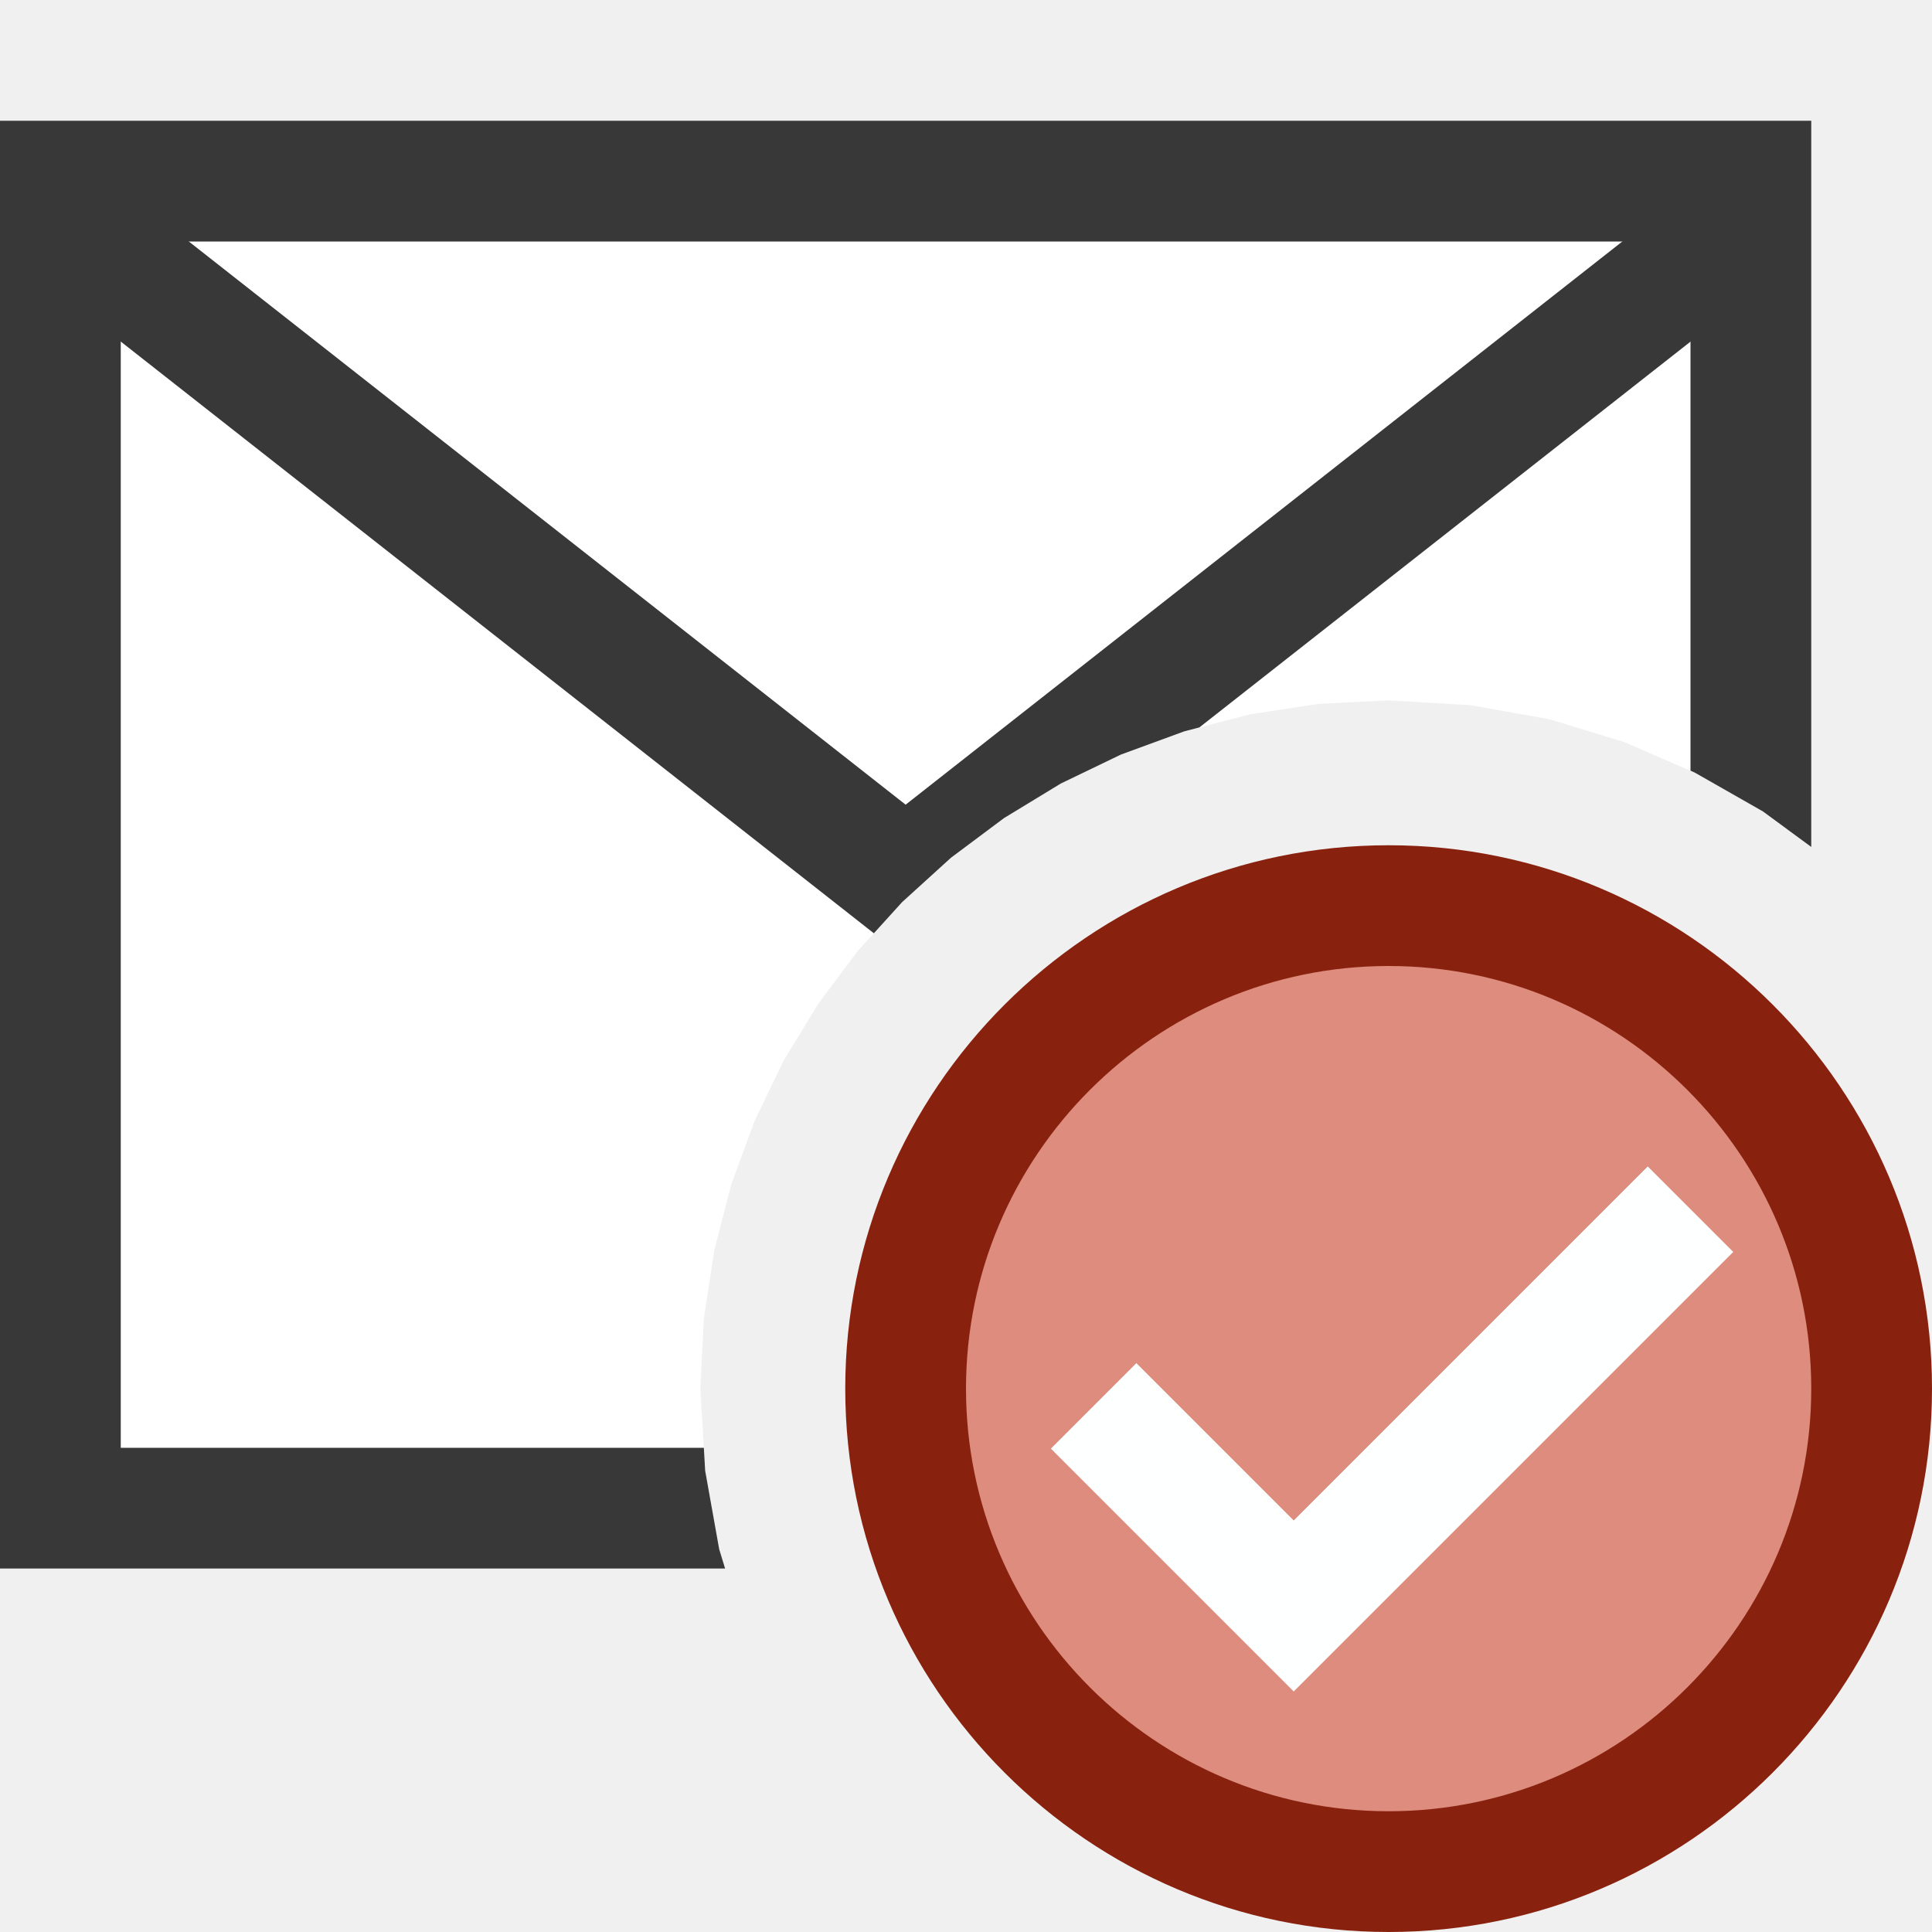
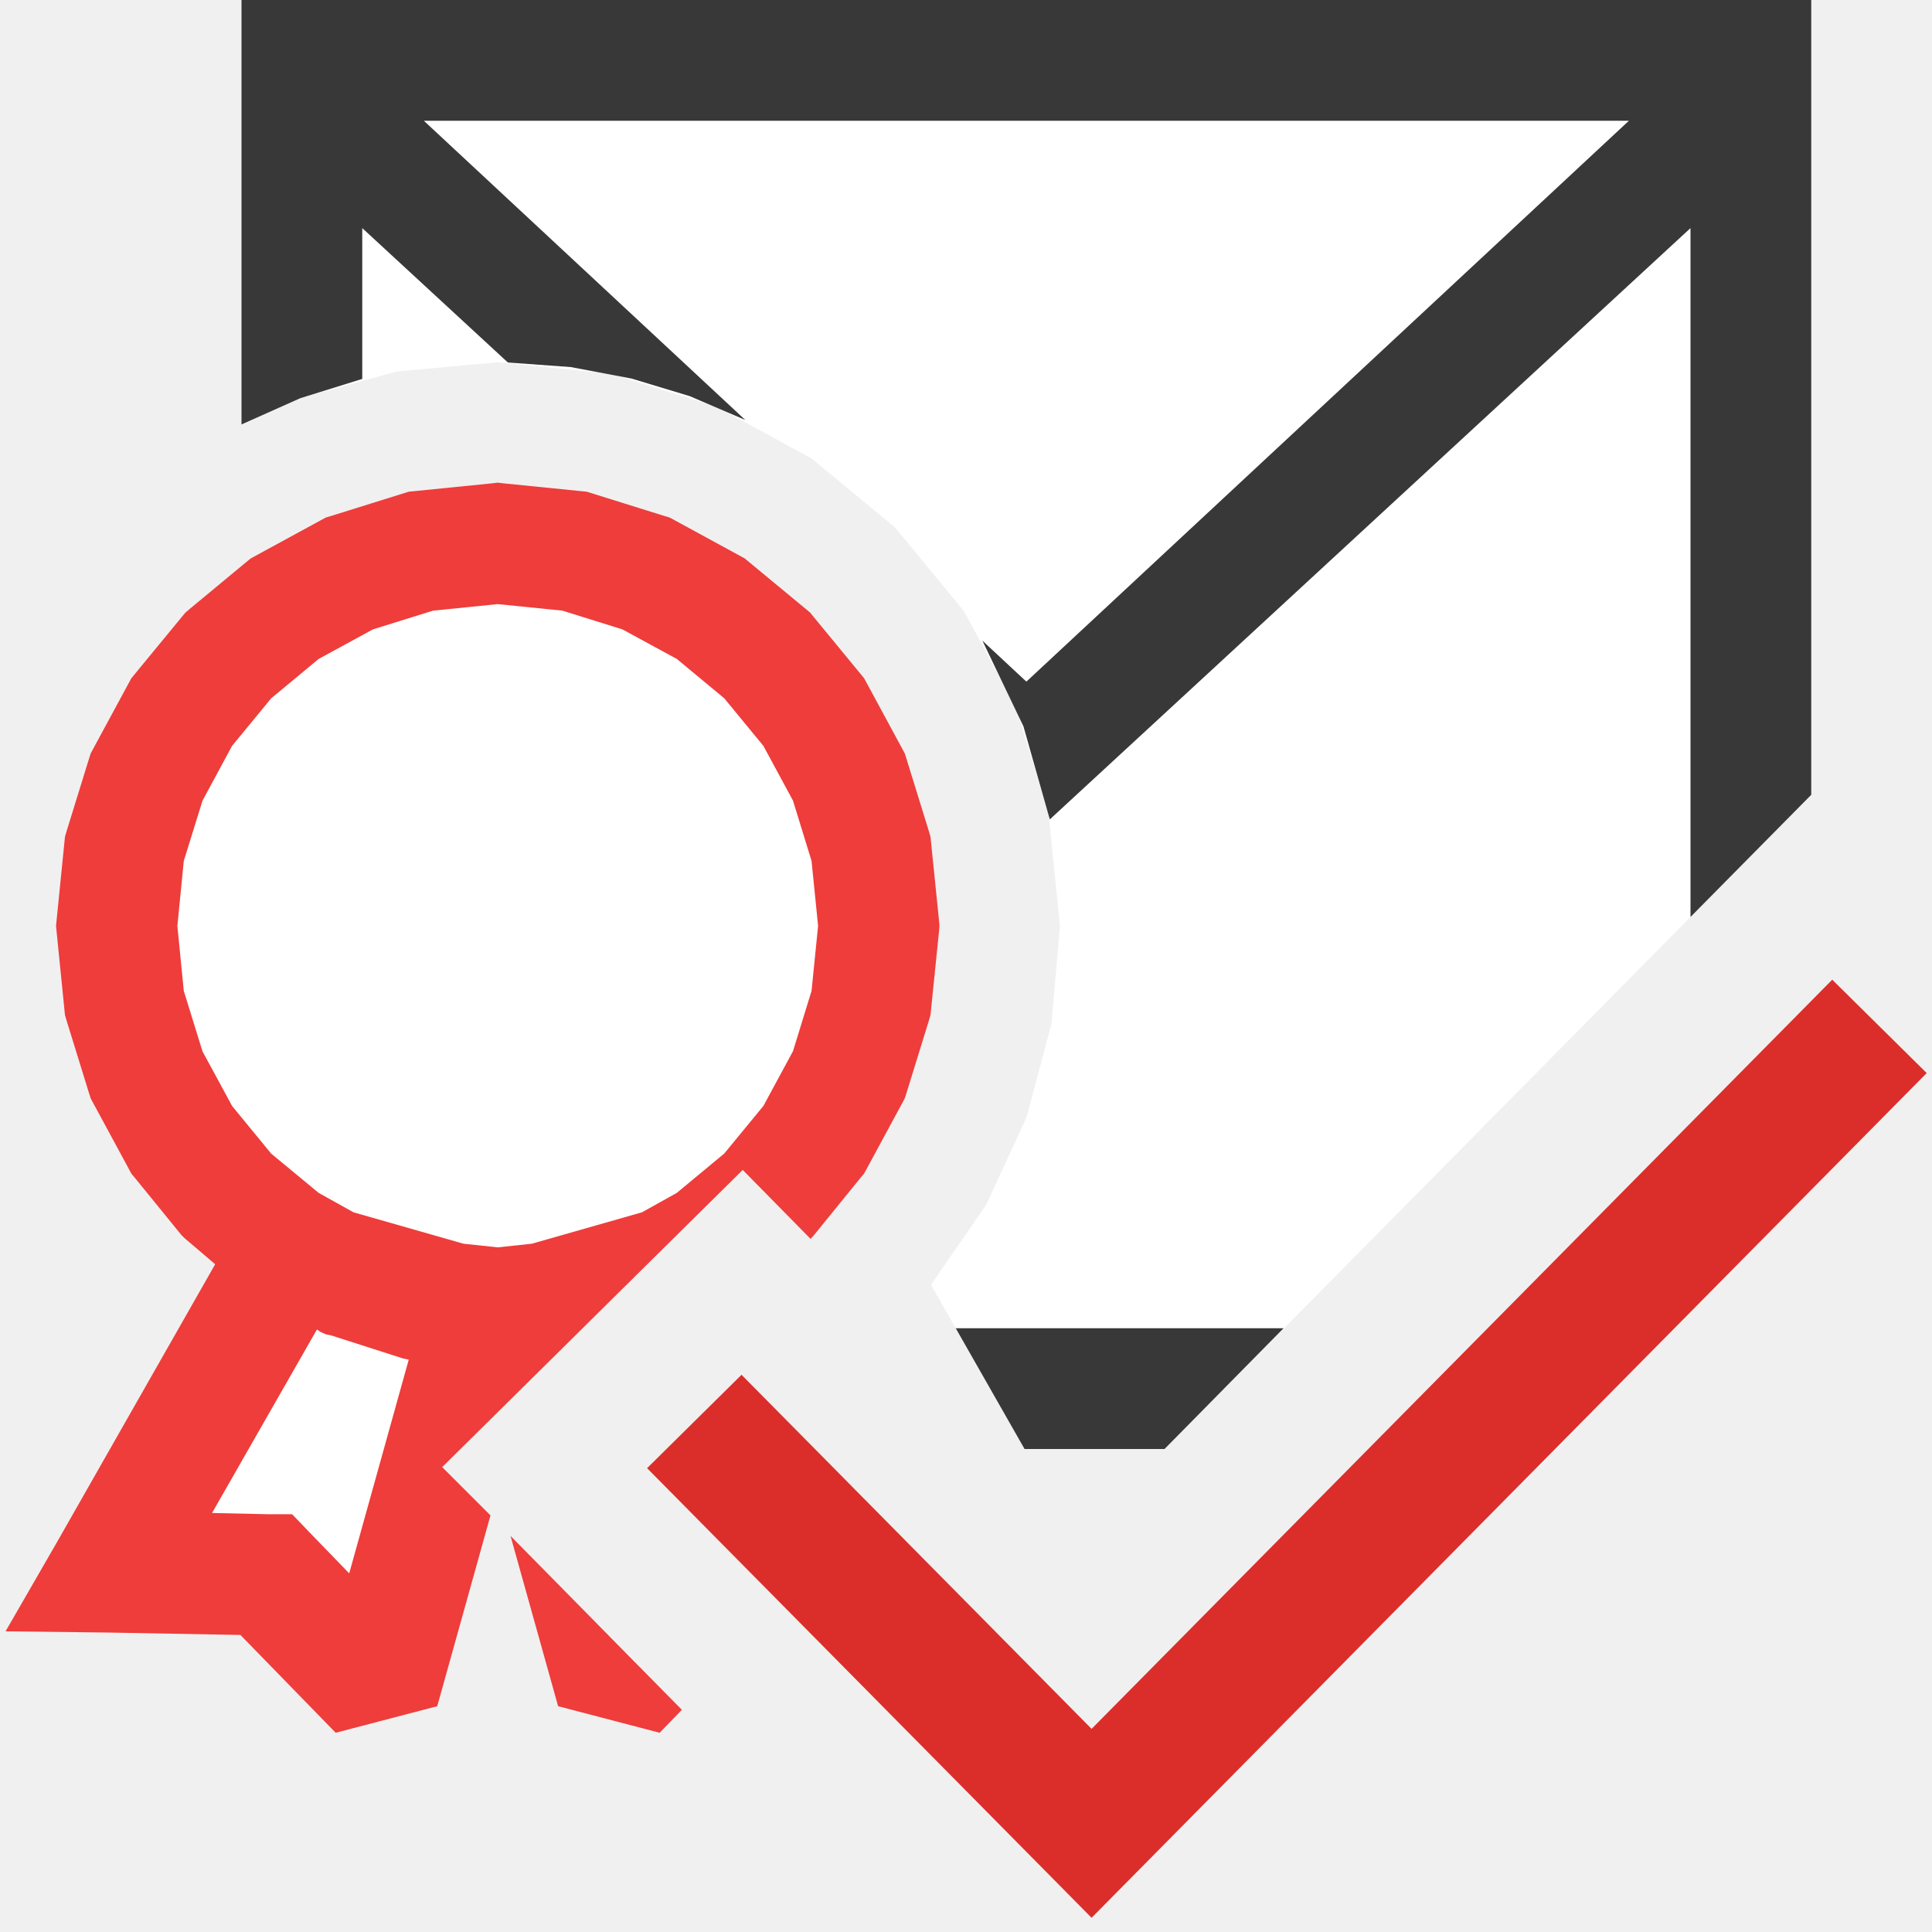
<svg xmlns="http://www.w3.org/2000/svg" version="1.1" id="Layer_1" x="0px" y="0px" width="16px" height="16px" viewBox="0 0 16 16" enable-background="new 0 0 16 16" xml:space="preserve">
  <g id="main">
    <g id="icon">
-       <path d="M0.5,12.49L5.896,12.49L5.84,12.18L5.8,11.5L5.829,10.92L5.916,10.35L6.057,9.807L6.249,9.283L6.489,8.785L6.775,8.315L7.103,7.876L7.471,7.471L7.876,7.103L8.315,6.775L8.785,6.489L9.283,6.249L9.807,6.057L10.35,5.916L10.92,5.829L11.5,5.8L12.18,5.84L12.83,5.956L13.45,6.145L14.04,6.401L14.5,6.663L14.5,1.5L0.5,1.5zz" fill="#FFFFFF" />
-       <path d="M0,1.5L0,12.49L0,12.99L0.5,12.99L6.005,12.99L5.956,12.83L5.84,12.18L5.829,11.99L1,11.99L1,2L14,2L14,6.382L14.04,6.401L14.6,6.72L15,7.014L15,1.5L15,1L14.5,1L0.5,1L0,1zz" fill="#383838" />
-       <path d="M0.191,2.193L7.191,7.693L7.237,7.729L7.471,7.471L7.876,7.103L8.315,6.775L8.785,6.489L9.283,6.249L9.807,6.057L9.933,6.024L14.81,2.193L14.19,1.407L7.5,6.664L0.809,1.407zz" fill="#383838" />
+       <path d="M3.486,4.564L2.894,4.749L2.357,5.041L1.89,5.428L1.505,5.897L1.214,6.435L1.03,7.03L0.966,7.668L1.03,8.307L1.214,8.901L1.505,9.439L1.89,9.908L2.357,10.3L2.735,10.5L2.396,10.4L0.901,13.02L2.205,13.04L3.139,14L4.012,10.88L3.743,10.8L4.122,10.84L4.5,10.8L5.254,10.58L6.151,9.689L6.36,9.9L6.739,9.439L7.03,8.901L7.214,8.306L7.278,7.668L7.214,7.03L7.03,6.435L6.739,5.897L6.354,5.428L5.887,5.041L5.35,4.749L4.758,4.564L4.122,4.5zM4.5,10.8L4.231,10.88L4.387,11.43L5.193,10.64L4.758,10.77L4.5,10.8zM5.104,14L5.296,13.8L4.951,13.45zz" fill="#FFFFFF" />
+       <path d="M4.072,4.003L3.436,4.067L3.385,4.072L3.337,4.087L2.745,4.272L2.698,4.286L2.654,4.31L2.118,4.602L2.076,4.625L2.038,4.656L1.571,5.043L1.535,5.074L1.504,5.111L1.119,5.579L1.088,5.617L1.065,5.659L0.774,6.197L0.751,6.24L0.736,6.287L0.552,6.882L0.538,6.93L0.533,6.98L0.469,7.618L0.464,7.668L0.469,7.718L0.533,8.356L0.538,8.406L0.552,8.454L0.736,9.049L0.751,9.096L0.774,9.139L1.065,9.677L1.088,9.72L1.119,9.757L1.504,10.23L1.535,10.26L1.571,10.29L1.782,10.47L0.467,12.78L0.046,13.51L0.895,13.52L1.991,13.54L2.78,14.35L3.621,14.13L4.062,12.55L3.662,12.15L6.151,9.689L6.713,10.26L6.74,10.23L7.125,9.756L7.156,9.719L7.179,9.677L7.47,9.139L7.493,9.096L7.508,9.049L7.692,8.454L7.706,8.406L7.711,8.356L7.776,7.718L7.78,7.668L7.776,7.618L7.711,6.98L7.706,6.93L7.692,6.882L7.508,6.287L7.493,6.24L7.47,6.197L7.179,5.659L7.156,5.617L7.125,5.579L6.74,5.111L6.71,5.074L6.673,5.043L6.205,4.656L6.168,4.625L6.126,4.602L5.59,4.31L5.546,4.286L5.499,4.272L4.907,4.087L4.859,4.072L4.808,4.067L4.172,4.003L4.122,3.997zM4.657,5.057L5.154,5.212L5.605,5.457L5.998,5.783L6.322,6.177L6.567,6.63L6.721,7.13L6.775,7.668L6.721,8.206L6.567,8.706L6.322,9.159L5.998,9.553L5.605,9.879L5.316,10.04L4.404,10.3L4.122,10.33L3.839,10.3L2.928,10.04L2.639,9.879L2.246,9.554L1.922,9.159L1.677,8.707L1.522,8.206L1.469,7.668L1.522,7.13L1.677,6.631L1.922,6.177L2.246,5.783L2.639,5.457L3.089,5.212L3.587,5.057L4.122,5.003zM2.654,11.03L2.698,11.05L2.745,11.06L3.337,11.25L3.385,11.26L2.892,13.03L2.563,12.69L2.419,12.54L2.211,12.54L1.756,12.53L2.625,11.01zM4.622,14.13L5.463,14.35L5.647,14.16L4.228,12.72zz" fill="#EE3D3B" />
+       <path d="M2.5,3.293L3.287,3.076L4.122,3L5.059,3.095L5.932,3.367L6.723,3.798L7.413,4.369L7.982,5.06L8.412,5.853L8.683,6.728L8.778,7.668L8.708,8.478L8.501,9.254L8.166,9.98L7.71,10.64L8.2,11.5L10.14,11.5L14.5,7.088L14.5,0.5L2.5,0.5zz" fill="#FFFFFF" />
+       <path d="M2,3.515L2.486,3.298L3,3.138L3,1.889L4.206,3.002L4.727,3.04L5.23,3.135L5.713,3.281L6.172,3.478L3.51,1L13.49,1L8.5,5.645L8.136,5.306L8.476,6.016L8.694,6.786L14,1.889L14,7.594L15,6.582L15,0L2,0zM8.485,12L9.644,12L10.63,11L7.915,11zz" fill="#383838" />
    </g>
    <g id="overlay">
-       <path d="M11.5,7.5c-2.209,0,-4,1.791,-4,4c0,2.209,1.791,4,4,4s4,-1.791,4,-4C15.5,9.291,13.709,7.5,11.5,7.5zM10.714,14.007l-2.01,-2.01l0.707,-0.707l1.303,1.303l2.932,-2.932l0.707,0.707L10.714,14.007z" fill="#F3A699" />
-       <path d="M11.5,7.5c-2.209,0,-4,1.791,-4,4c0,2.209,1.791,4,4,4s4,-1.791,4,-4C15.5,9.291,13.709,7.5,11.5,7.5zM10.714,14.007l-2.01,-2.01l0.707,-0.707l1.303,1.303l2.932,-2.932l0.707,0.707L10.714,14.007z" fill="#89210F" opacity="0.2" />
-       <path d="M11.5,16c-2.481,0,-4.5,-2.019,-4.5,-4.5s2.019,-4.5,4.5,-4.5s4.5,2.019,4.5,4.5S13.981,16,11.5,16zM11.5,8c-1.93,0,-3.5,1.57,-3.5,3.5s1.57,3.5,3.5,3.5s3.5,-1.57,3.5,-3.5S13.43,8,11.5,8z" fill="#89210F" />
-       <polygon points="10.714,14.007 8.704,11.997 9.411,11.29 10.714,12.593 13.646,9.661 14.353,10.368" fill="#FEFFFF" stroke-linejoin="miter" />
+       <path d="M5.75,11.772L9.04,15.1l6.525,-6.6" fill="none" stroke="#DB2E2A" stroke-width="1.1" stroke-miterlimit="10" />
    </g>
  </g>
</svg>
